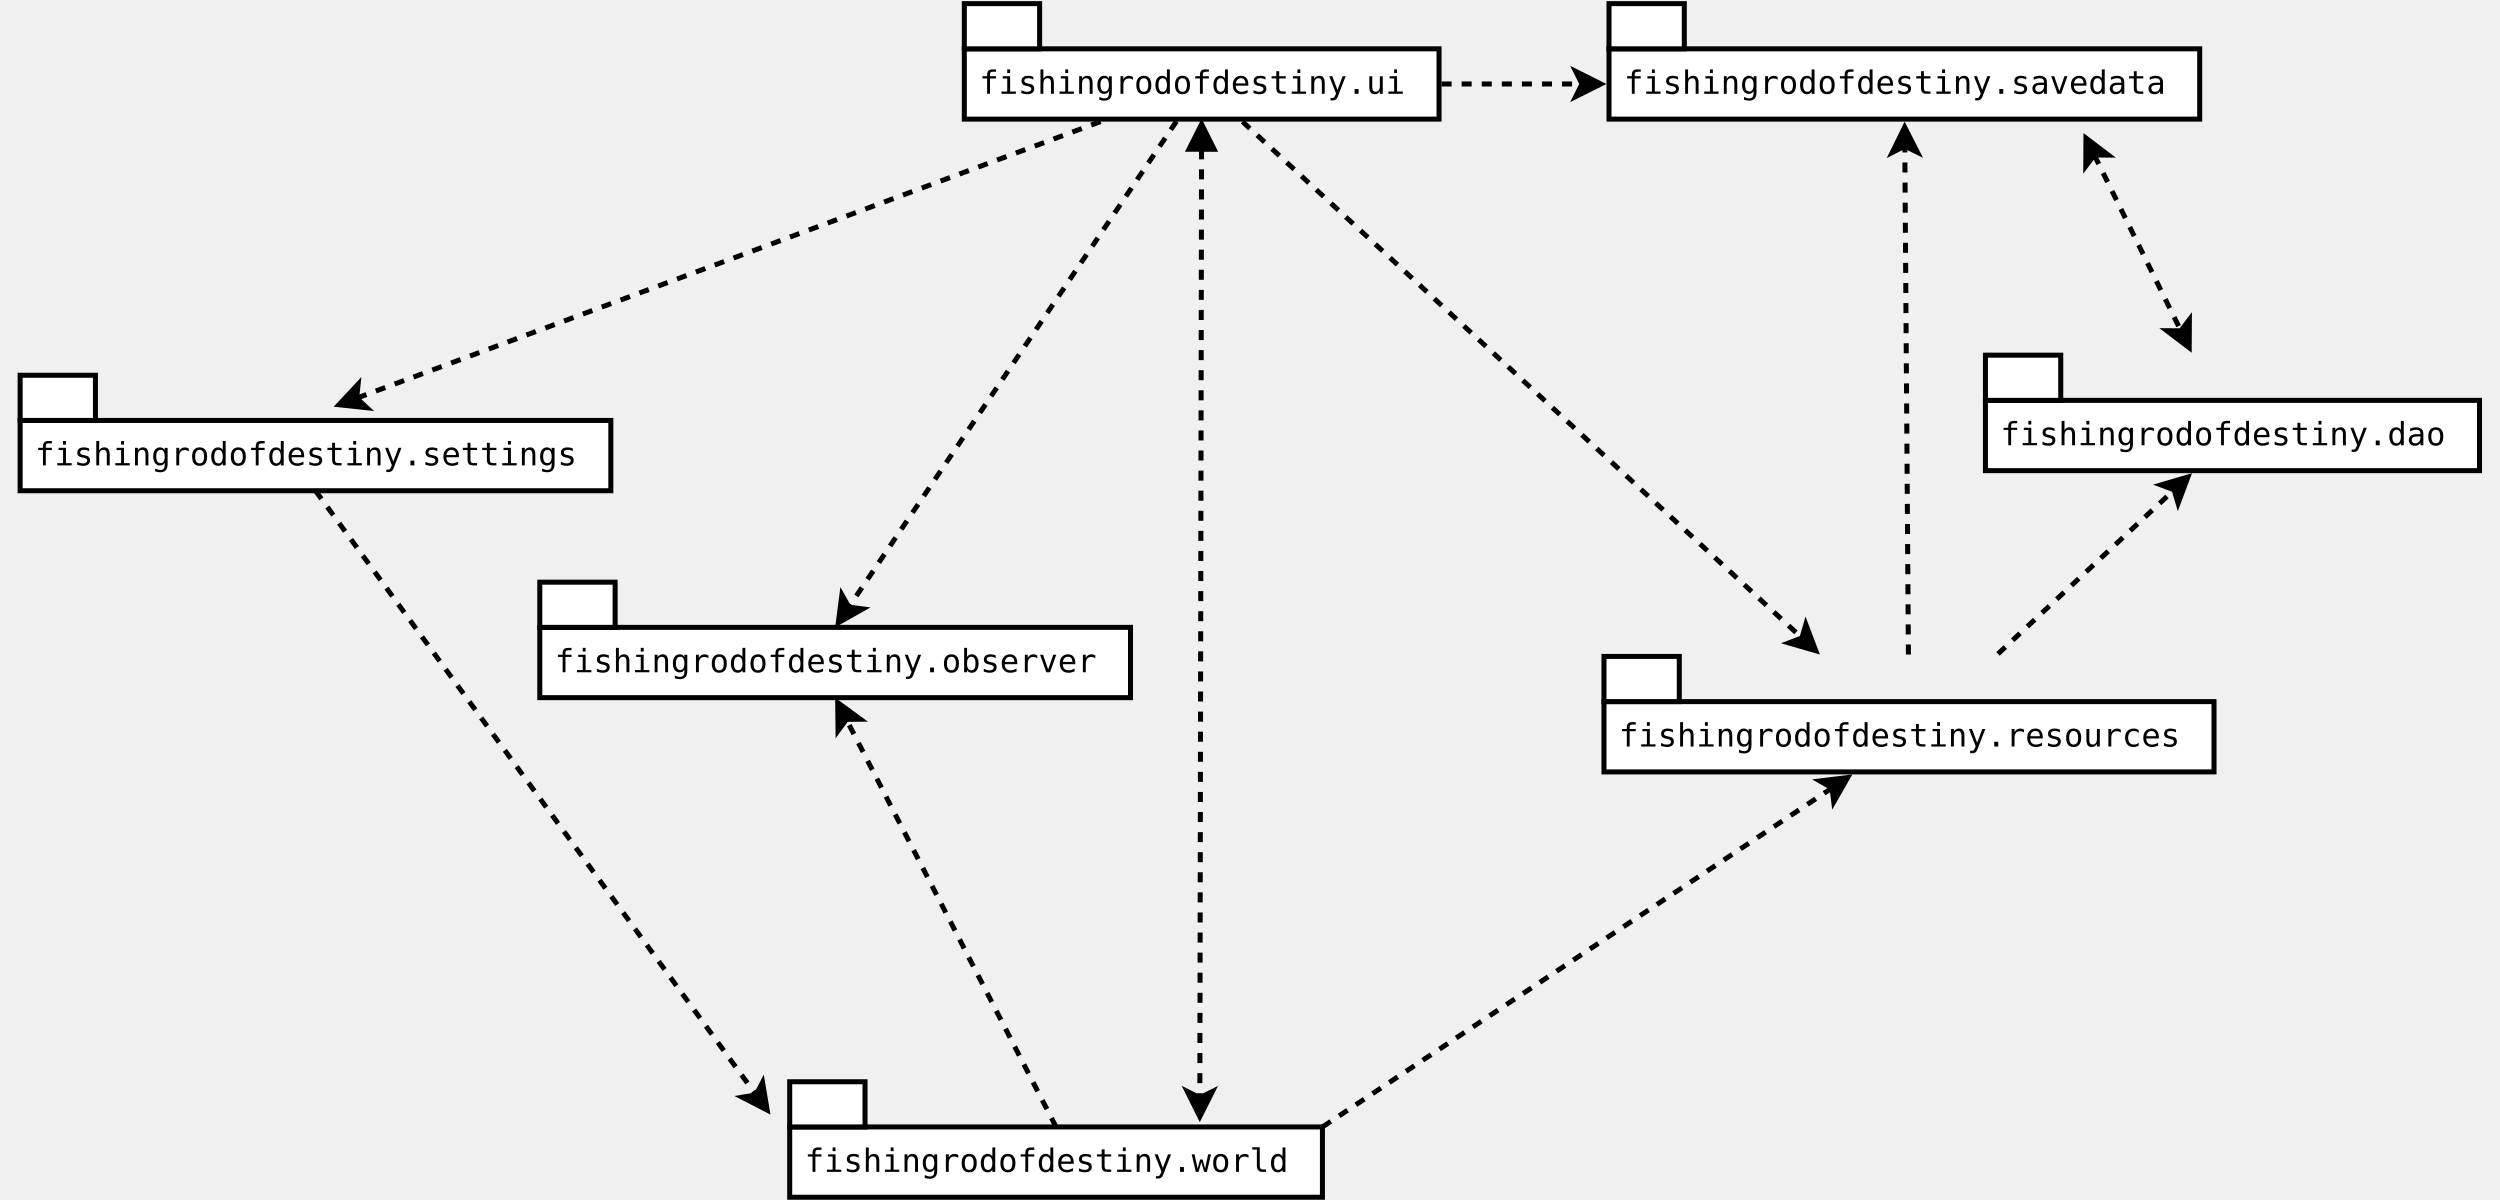
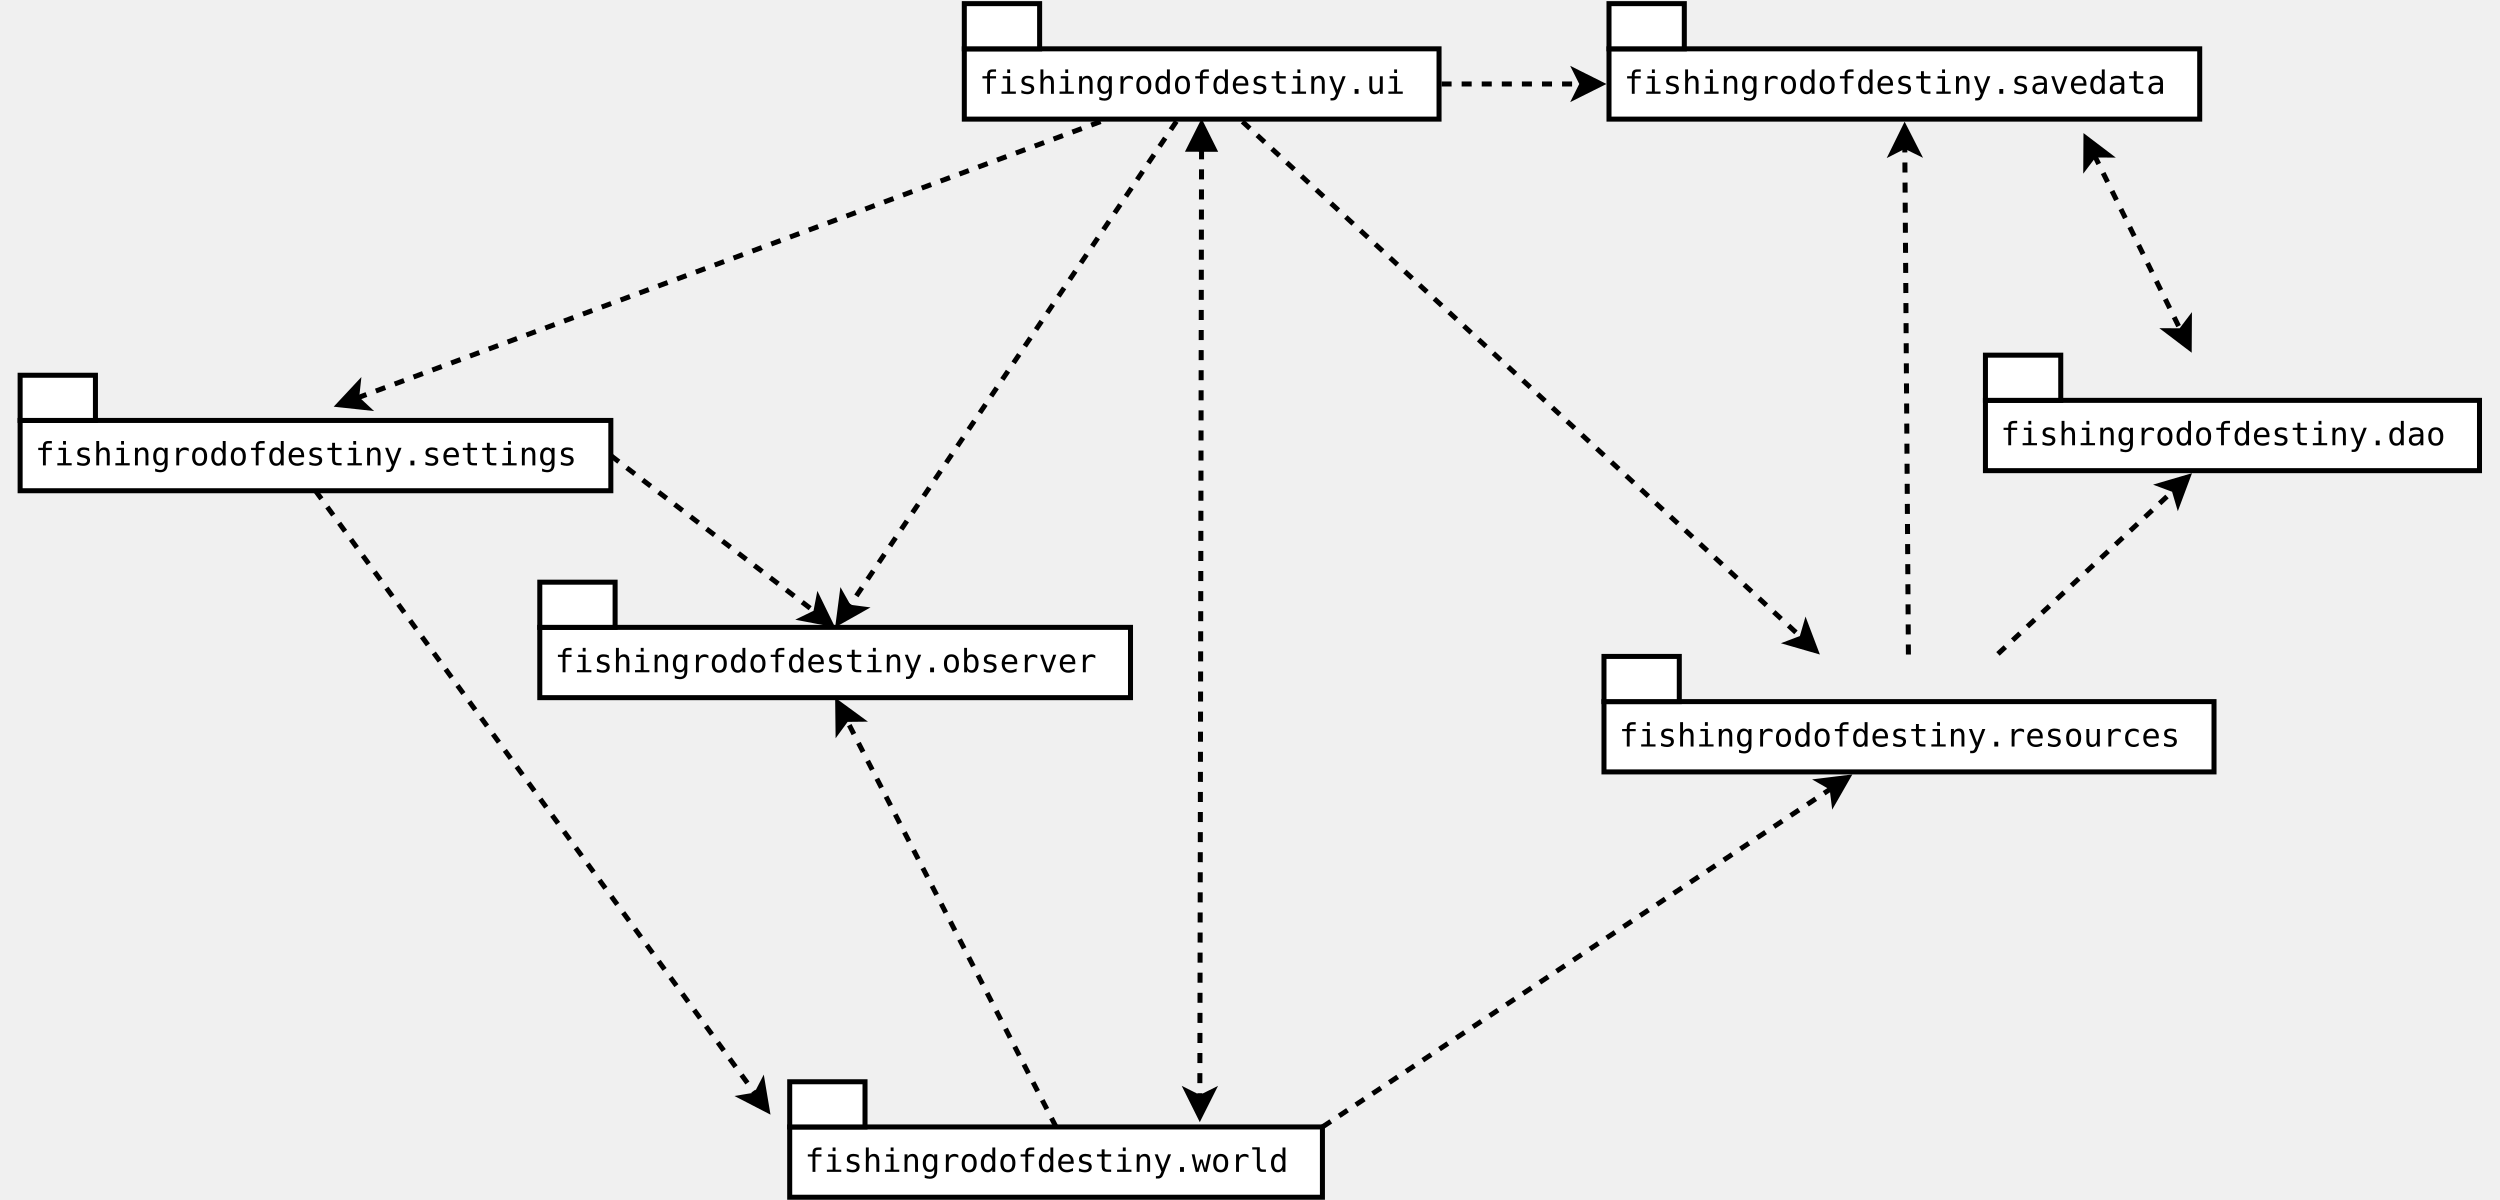
<svg xmlns="http://www.w3.org/2000/svg" width="50cm" height="24cm" viewBox="-197 55 982 478">
  <g>
    <rect style="fill: #ffffff" x="180.2" y="74.45" width="189.1" height="28" />
    <rect style="fill: none; fill-opacity:0; stroke-width: 2; stroke: #000000" x="180.2" y="74.45" width="189.1" height="28" />
    <rect style="fill: #ffffff" x="180.2" y="56.45" width="30" height="18" />
    <rect style="fill: none; fill-opacity:0; stroke-width: 2; stroke: #000000" x="180.2" y="56.45" width="30" height="18" />
    <text font-size="12.8" style="fill: #000000;text-anchor:start;font-family:monospace;font-style:normal;font-weight:normal" x="186.2" y="92.35">
      <tspan x="186.2" y="92.35">fishingrodofdestiny.ui </tspan>
    </text>
  </g>
  <g>
    <rect style="fill: #ffffff" x="110.65" y="503.9" width="212.2" height="28" />
    <rect style="fill: none; fill-opacity:0; stroke-width: 2; stroke: #000000" x="110.65" y="503.9" width="212.2" height="28" />
    <rect style="fill: #ffffff" x="110.65" y="485.9" width="30" height="18" />
    <rect style="fill: none; fill-opacity:0; stroke-width: 2; stroke: #000000" x="110.65" y="485.9" width="30" height="18" />
    <text font-size="12.8" style="fill: #000000;text-anchor:start;font-family:monospace;font-style:normal;font-weight:normal" x="116.65" y="521.8">
      <tspan x="116.65" y="521.8">fishingrodofdestiny.world </tspan>
    </text>
  </g>
  <g>
    <line style="fill: none; fill-opacity:0; stroke-width: 2; stroke-dasharray: 4; stroke: #000000" x1="274.703" y1="114.456" x2="274.018" y2="492.264" />
    <polygon style="fill: #000000" points="279.703,114.465 274.721,104.456 269.703,114.447 " />
    <polygon style="fill: none; fill-opacity:0; stroke-width: 2; stroke: #000000" points="279.703,114.465 274.721,104.456 269.703,114.447 " />
    <polygon style="fill: #000000" points="274.004,499.764 269.022,489.755 274.018,492.264 279.022,489.773 " />
    <polygon style="fill: none; fill-opacity:0; stroke-width: 2; stroke: #000000" points="274.004,499.764 269.022,489.755 274.018,492.264 279.022,489.773 " />
  </g>
  <g>
    <rect style="fill: #ffffff" x="-195.9" y="222.476" width="235.3" height="28" />
    <rect style="fill: none; fill-opacity:0; stroke-width: 2; stroke: #000000" x="-195.9" y="222.476" width="235.3" height="28" />
    <rect style="fill: #ffffff" x="-195.9" y="204.476" width="30" height="18" />
    <rect style="fill: none; fill-opacity:0; stroke-width: 2; stroke: #000000" x="-195.9" y="204.476" width="30" height="18" />
    <text font-size="12.8" style="fill: #000000;text-anchor:start;font-family:monospace;font-style:normal;font-weight:normal" x="-189.9" y="240.376">
      <tspan x="-189.9" y="240.376">fishingrodofdestiny.settings </tspan>
    </text>
  </g>
  <g>
    <line style="fill: none; fill-opacity:0; stroke-width: 2; stroke-dasharray: 4; stroke: #000000" x1="234.486" y1="103.42" x2="-61.874" y2="213.607" />
    <polygon style="fill: #000000" points="-68.904,216.221 -61.273,208.049 -61.874,213.607 -57.788,217.422 " />
    <polygon style="fill: none; fill-opacity:0; stroke-width: 2; stroke: #000000" points="-68.904,216.221 -61.273,208.049 -61.874,213.607 -57.788,217.422 " />
  </g>
  <g>
    <line style="fill: none; fill-opacity:0; stroke-width: 2; stroke-dasharray: 4; stroke: #000000" x1="-78.25" y1="250.476" x2="97.263" y2="491.134" />
    <polygon style="fill: #000000" points="101.682,497.193 91.75,492.06 97.263,491.134 99.83,486.168 " />
    <polygon style="fill: none; fill-opacity:0; stroke-width: 2; stroke: #000000" points="101.682,497.193 91.75,492.06 97.263,491.134 99.83,486.168 " />
  </g>
  <g>
    <rect style="fill: #ffffff" x="11.1" y="304.9" width="235.3" height="28" />
    <rect style="fill: none; fill-opacity:0; stroke-width: 2; stroke: #000000" x="11.1" y="304.9" width="235.3" height="28" />
    <rect style="fill: #ffffff" x="11.1" y="286.9" width="30" height="18" />
    <rect style="fill: none; fill-opacity:0; stroke-width: 2; stroke: #000000" x="11.1" y="286.9" width="30" height="18" />
    <text font-size="12.8" style="fill: #000000;text-anchor:start;font-family:monospace;font-style:normal;font-weight:normal" x="17.1" y="322.8">
      <tspan x="17.1" y="322.8">fishingrodofdestiny.observer </tspan>
    </text>
  </g>
  <g>
    <line style="fill: none; fill-opacity:0; stroke-width: 2; stroke-dasharray: 4; stroke: #000000" x1="216.75" y1="503.9" x2="133.205" y2="341.557" />
    <polygon style="fill: #000000" points="129.773,334.888 138.795,341.492 133.205,341.557 129.903,346.068 " />
    <polygon style="fill: none; fill-opacity:0; stroke-width: 2; stroke: #000000" points="129.773,334.888 138.795,341.492 133.205,341.557 129.903,346.068 " />
  </g>
  <g>
    <rect style="fill: #ffffff" x="586.95" y="214.476" width="196.8" height="28" />
    <rect style="fill: none; fill-opacity:0; stroke-width: 2; stroke: #000000" x="586.95" y="214.476" width="196.8" height="28" />
    <rect style="fill: #ffffff" x="586.95" y="196.476" width="30" height="18" />
    <rect style="fill: none; fill-opacity:0; stroke-width: 2; stroke: #000000" x="586.95" y="196.476" width="30" height="18" />
    <text font-size="12.8" style="fill: #000000;text-anchor:start;font-family:monospace;font-style:normal;font-weight:normal" x="592.95" y="232.376">
      <tspan x="592.95" y="232.376">fishingrodofdestiny.dao </tspan>
    </text>
  </g>
  <g>
    <rect style="fill: #ffffff" x="437" y="74.45" width="235.3" height="28" />
    <rect style="fill: none; fill-opacity:0; stroke-width: 2; stroke: #000000" x="437" y="74.45" width="235.3" height="28" />
    <rect style="fill: #ffffff" x="437" y="56.45" width="30" height="18" />
    <rect style="fill: none; fill-opacity:0; stroke-width: 2; stroke: #000000" x="437" y="56.45" width="30" height="18" />
    <text font-size="12.8" style="fill: #000000;text-anchor:start;font-family:monospace;font-style:normal;font-weight:normal" x="443" y="92.35">
      <tspan x="443" y="92.35">fishingrodofdestiny.savedata </tspan>
    </text>
  </g>
  <g>
    <rect style="fill: #ffffff" x="435" y="334.476" width="243" height="28" />
    <rect style="fill: none; fill-opacity:0; stroke-width: 2; stroke: #000000" x="435" y="334.476" width="243" height="28" />
    <rect style="fill: #ffffff" x="435" y="316.476" width="30" height="18" />
    <rect style="fill: none; fill-opacity:0; stroke-width: 2; stroke: #000000" x="435" y="316.476" width="30" height="18" />
    <text font-size="12.8" style="fill: #000000;text-anchor:start;font-family:monospace;font-style:normal;font-weight:normal" x="441" y="352.376">
      <tspan x="441" y="352.376">fishingrodofdestiny.resources </tspan>
    </text>
  </g>
  <g>
    <line style="fill: none; fill-opacity:0; stroke-width: 2; stroke-dasharray: 4; stroke: #000000" x1="630.303" y1="116.734" x2="664.804" y2="186.77" />
    <polygon style="fill: #000000" points="626.988,110.006 635.893,116.767 630.303,116.734 626.922,121.186 " />
    <polygon style="fill: none; fill-opacity:0; stroke-width: 2; stroke: #000000" points="626.988,110.006 635.893,116.767 630.303,116.734 626.922,121.186 " />
    <polygon style="fill: #000000" points="668.119,193.498 659.214,186.737 664.804,186.77 668.185,182.318 " />
    <polygon style="fill: none; fill-opacity:0; stroke-width: 2; stroke: #000000" points="668.119,193.498 659.214,186.737 664.804,186.77 668.185,182.318 " />
  </g>
  <g>
    <line style="fill: none; fill-opacity:0; stroke-width: 2; stroke-dasharray: 4; stroke: #000000" x1="591.937" y1="315.473" x2="662.111" y2="250.119" />
    <polygon style="fill: #000000" points="667.6,245.007 663.689,255.482 662.111,250.119 656.874,248.164 " />
    <polygon style="fill: none; fill-opacity:0; stroke-width: 2; stroke: #000000" points="667.6,245.007 663.689,255.482 662.111,250.119 656.874,248.164 " />
  </g>
  <g>
    <line style="fill: none; fill-opacity:0; stroke-width: 2; stroke-dasharray: 4; stroke: #000000" x1="291.001" y1="103.448" x2="513.851" y2="309.116" />
    <polygon style="fill: #000000" points="519.363,314.202 508.623,311.095 513.851,309.116 515.405,303.746 " />
    <polygon style="fill: none; fill-opacity:0; stroke-width: 2; stroke: #000000" points="519.363,314.202 508.623,311.095 513.851,309.116 515.405,303.746 " />
  </g>
  <g>
    <line style="fill: none; fill-opacity:0; stroke-width: 2; stroke-dasharray: 4; stroke: #000000" x1="322.85" y1="503.9" x2="525.847" y2="368.866" />
    <polygon style="fill: #000000" points="532.092,364.712 526.535,374.414 525.847,368.866 520.996,366.088 " />
    <polygon style="fill: none; fill-opacity:0; stroke-width: 2; stroke: #000000" points="532.092,364.712 526.535,374.414 525.847,368.866 520.996,366.088 " />
  </g>
  <g>
    <line style="fill: none; fill-opacity:0; stroke-width: 2; stroke-dasharray: 4; stroke: #000000" x1="370.299" y1="88.45" x2="426.267" y2="88.45" />
    <polygon style="fill: #000000" points="433.767,88.45 423.767,93.45 426.267,88.45 423.767,83.45 " />
    <polygon style="fill: none; fill-opacity:0; stroke-width: 2; stroke: #000000" points="433.767,88.45 423.767,93.45 426.267,88.45 423.767,83.45 " />
  </g>
  <g>
    <line style="fill: none; fill-opacity:0; stroke-width: 2; stroke-dasharray: 4; stroke: #000000" x1="556.267" y1="315.719" x2="554.826" y2="113.184" />
    <polygon style="fill: #000000" points="554.773,105.684 559.844,115.648 554.826,113.184 549.844,115.719 " />
    <polygon style="fill: none; fill-opacity:0; stroke-width: 2; stroke: #000000" points="554.773,105.684 559.844,115.648 554.826,113.184 549.844,115.719 " />
  </g>
  <g>
    <line style="fill: none; fill-opacity:0; stroke-width: 2; stroke-dasharray: 4; stroke: #000000" x1="264.698" y1="103.352" x2="134.194" y2="296.828" />
    <polygon style="fill: #000000" points="130,303.046 131.447,291.96 134.194,296.828 139.738,297.552 " />
    <polygon style="fill: none; fill-opacity:0; stroke-width: 2; stroke: #000000" points="130,303.046 131.447,291.96 134.194,296.828 139.738,297.552 " />
  </g>
+   <g>
+     <line style="fill: none; fill-opacity:0; stroke-width: 2; stroke-dasharray: 4; stroke: #000000" x1="39.4" y1="236.476" x2="121.02" y2="298.981" />
+     <polygon style="fill: #000000" points="126.975,303.54 115.995,301.43 121.02,298.981 122.075,293.491 " />
+     <polygon style="fill: none; fill-opacity:0; stroke-width: 2; stroke: #000000" points="126.975,303.54 115.995,301.43 121.02,298.981 122.075,293.491 " />
+   </g>
</svg>
